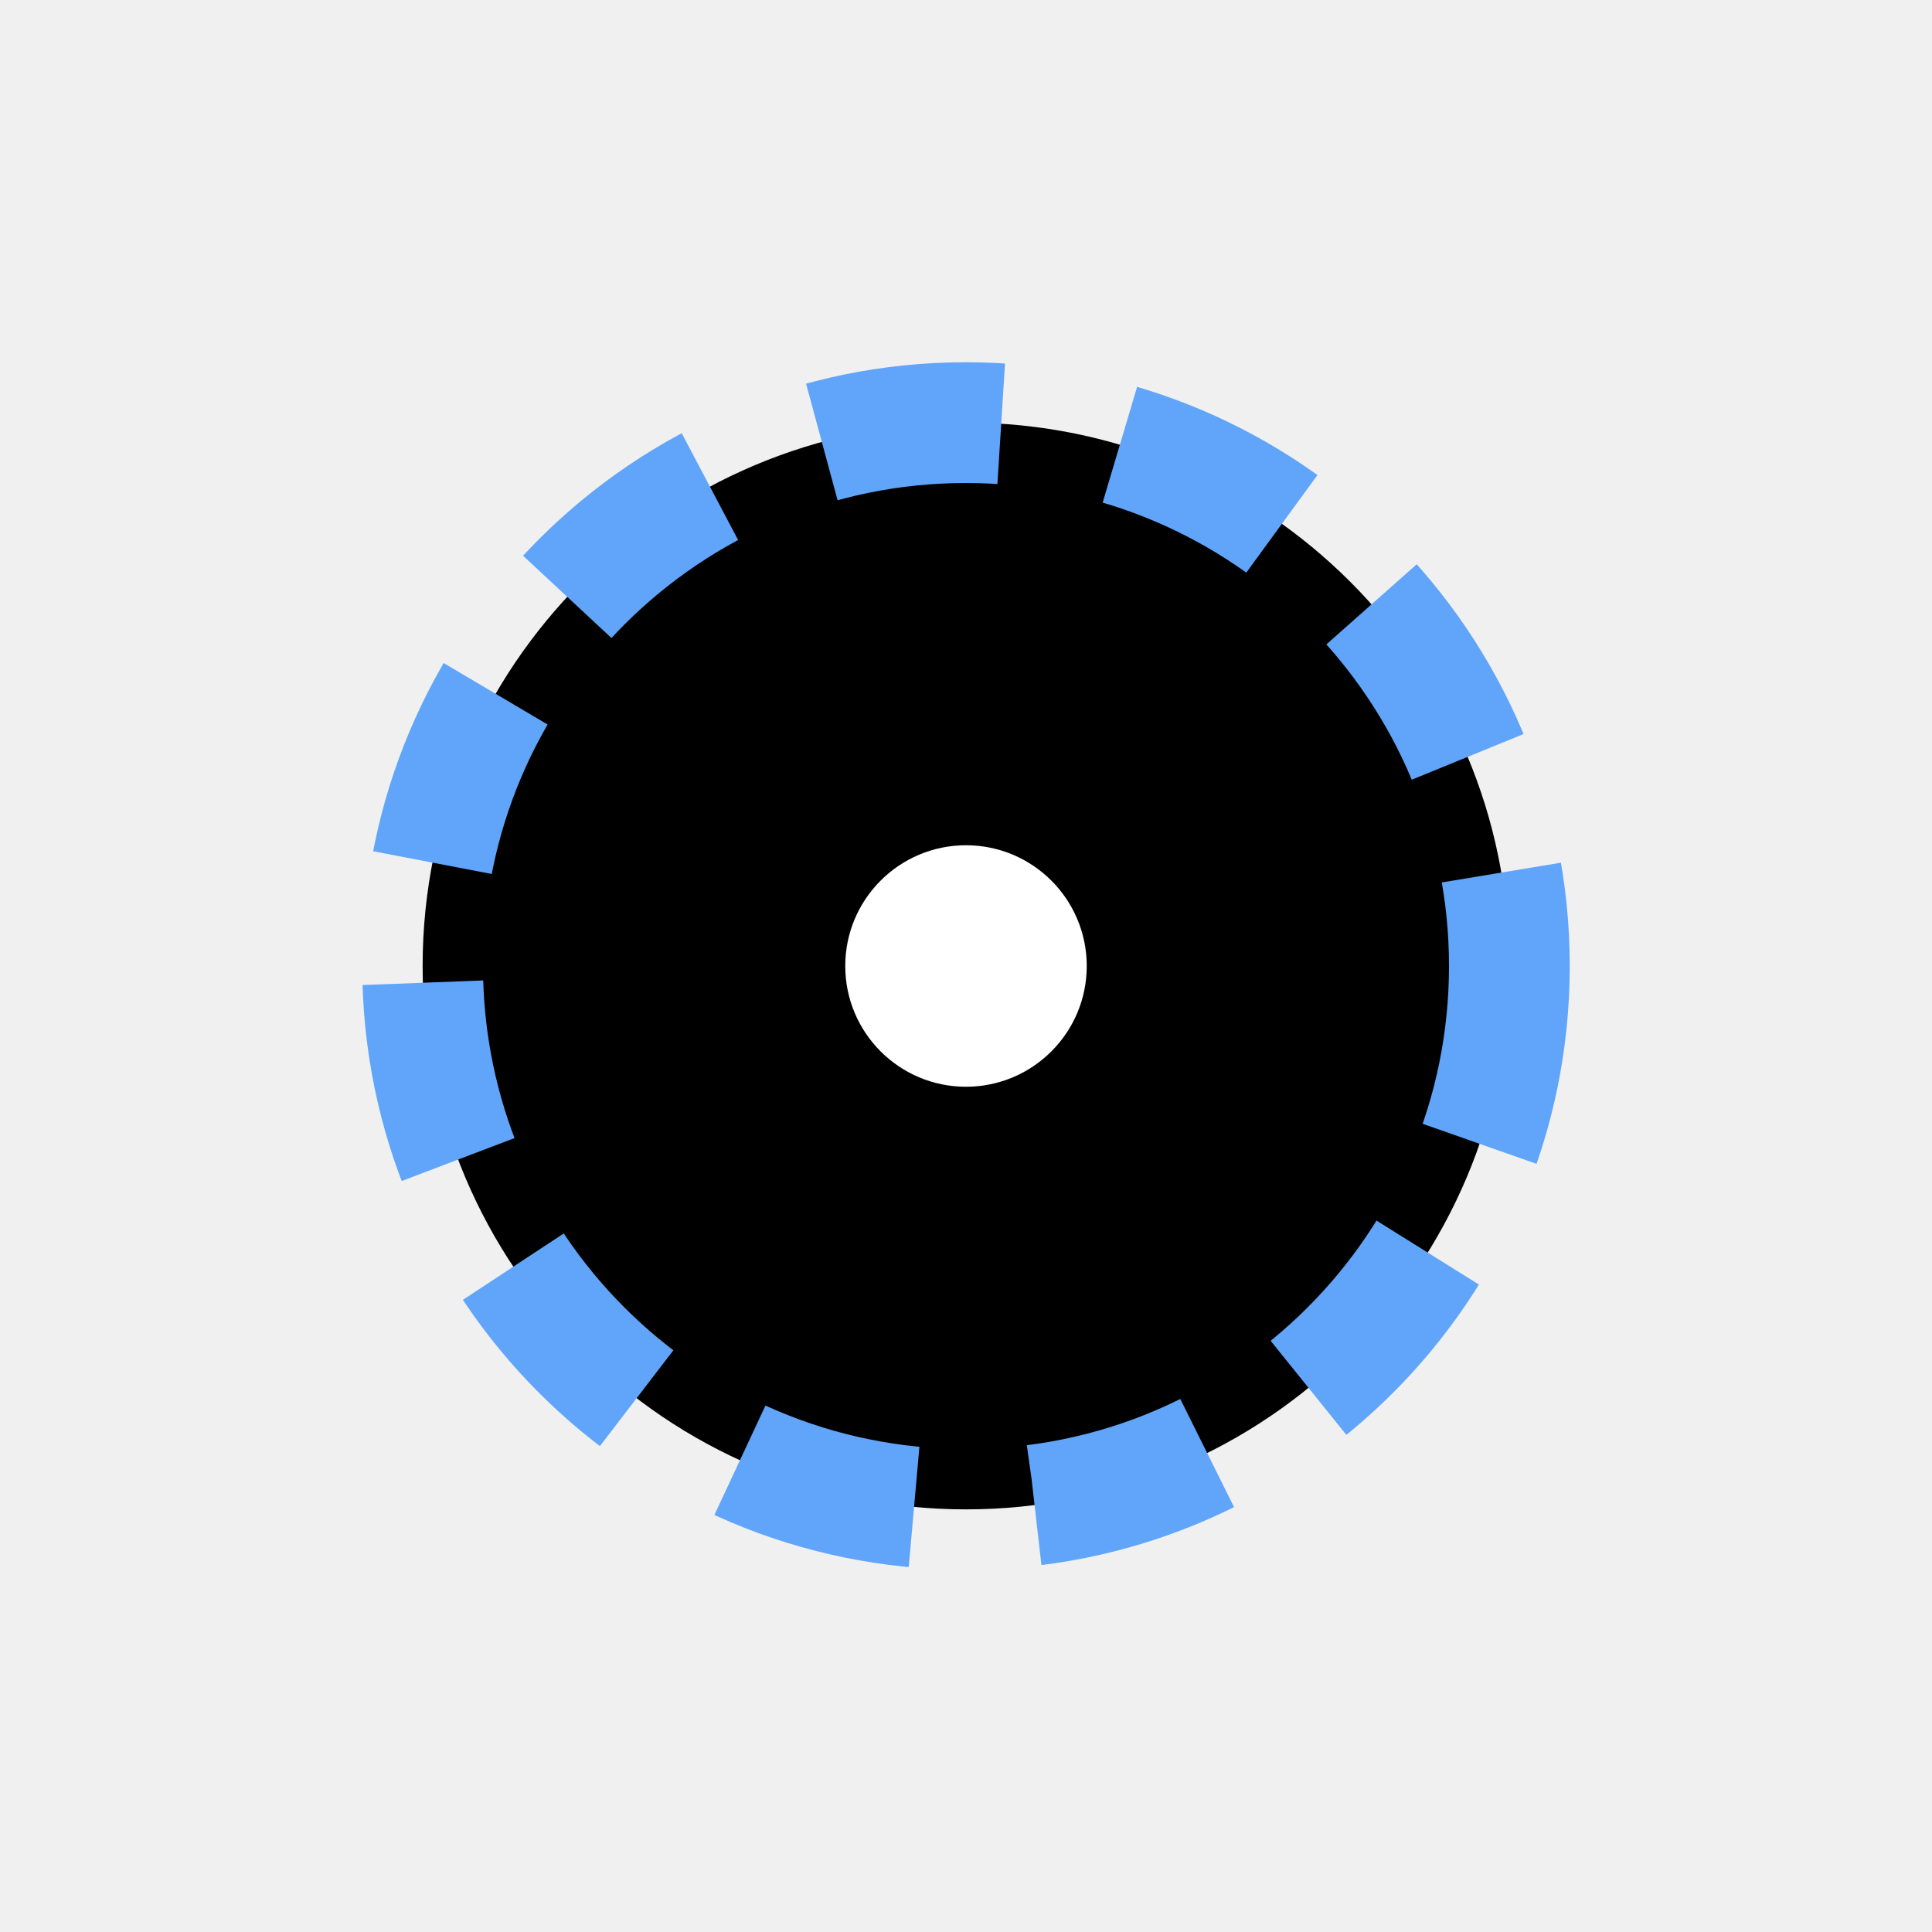
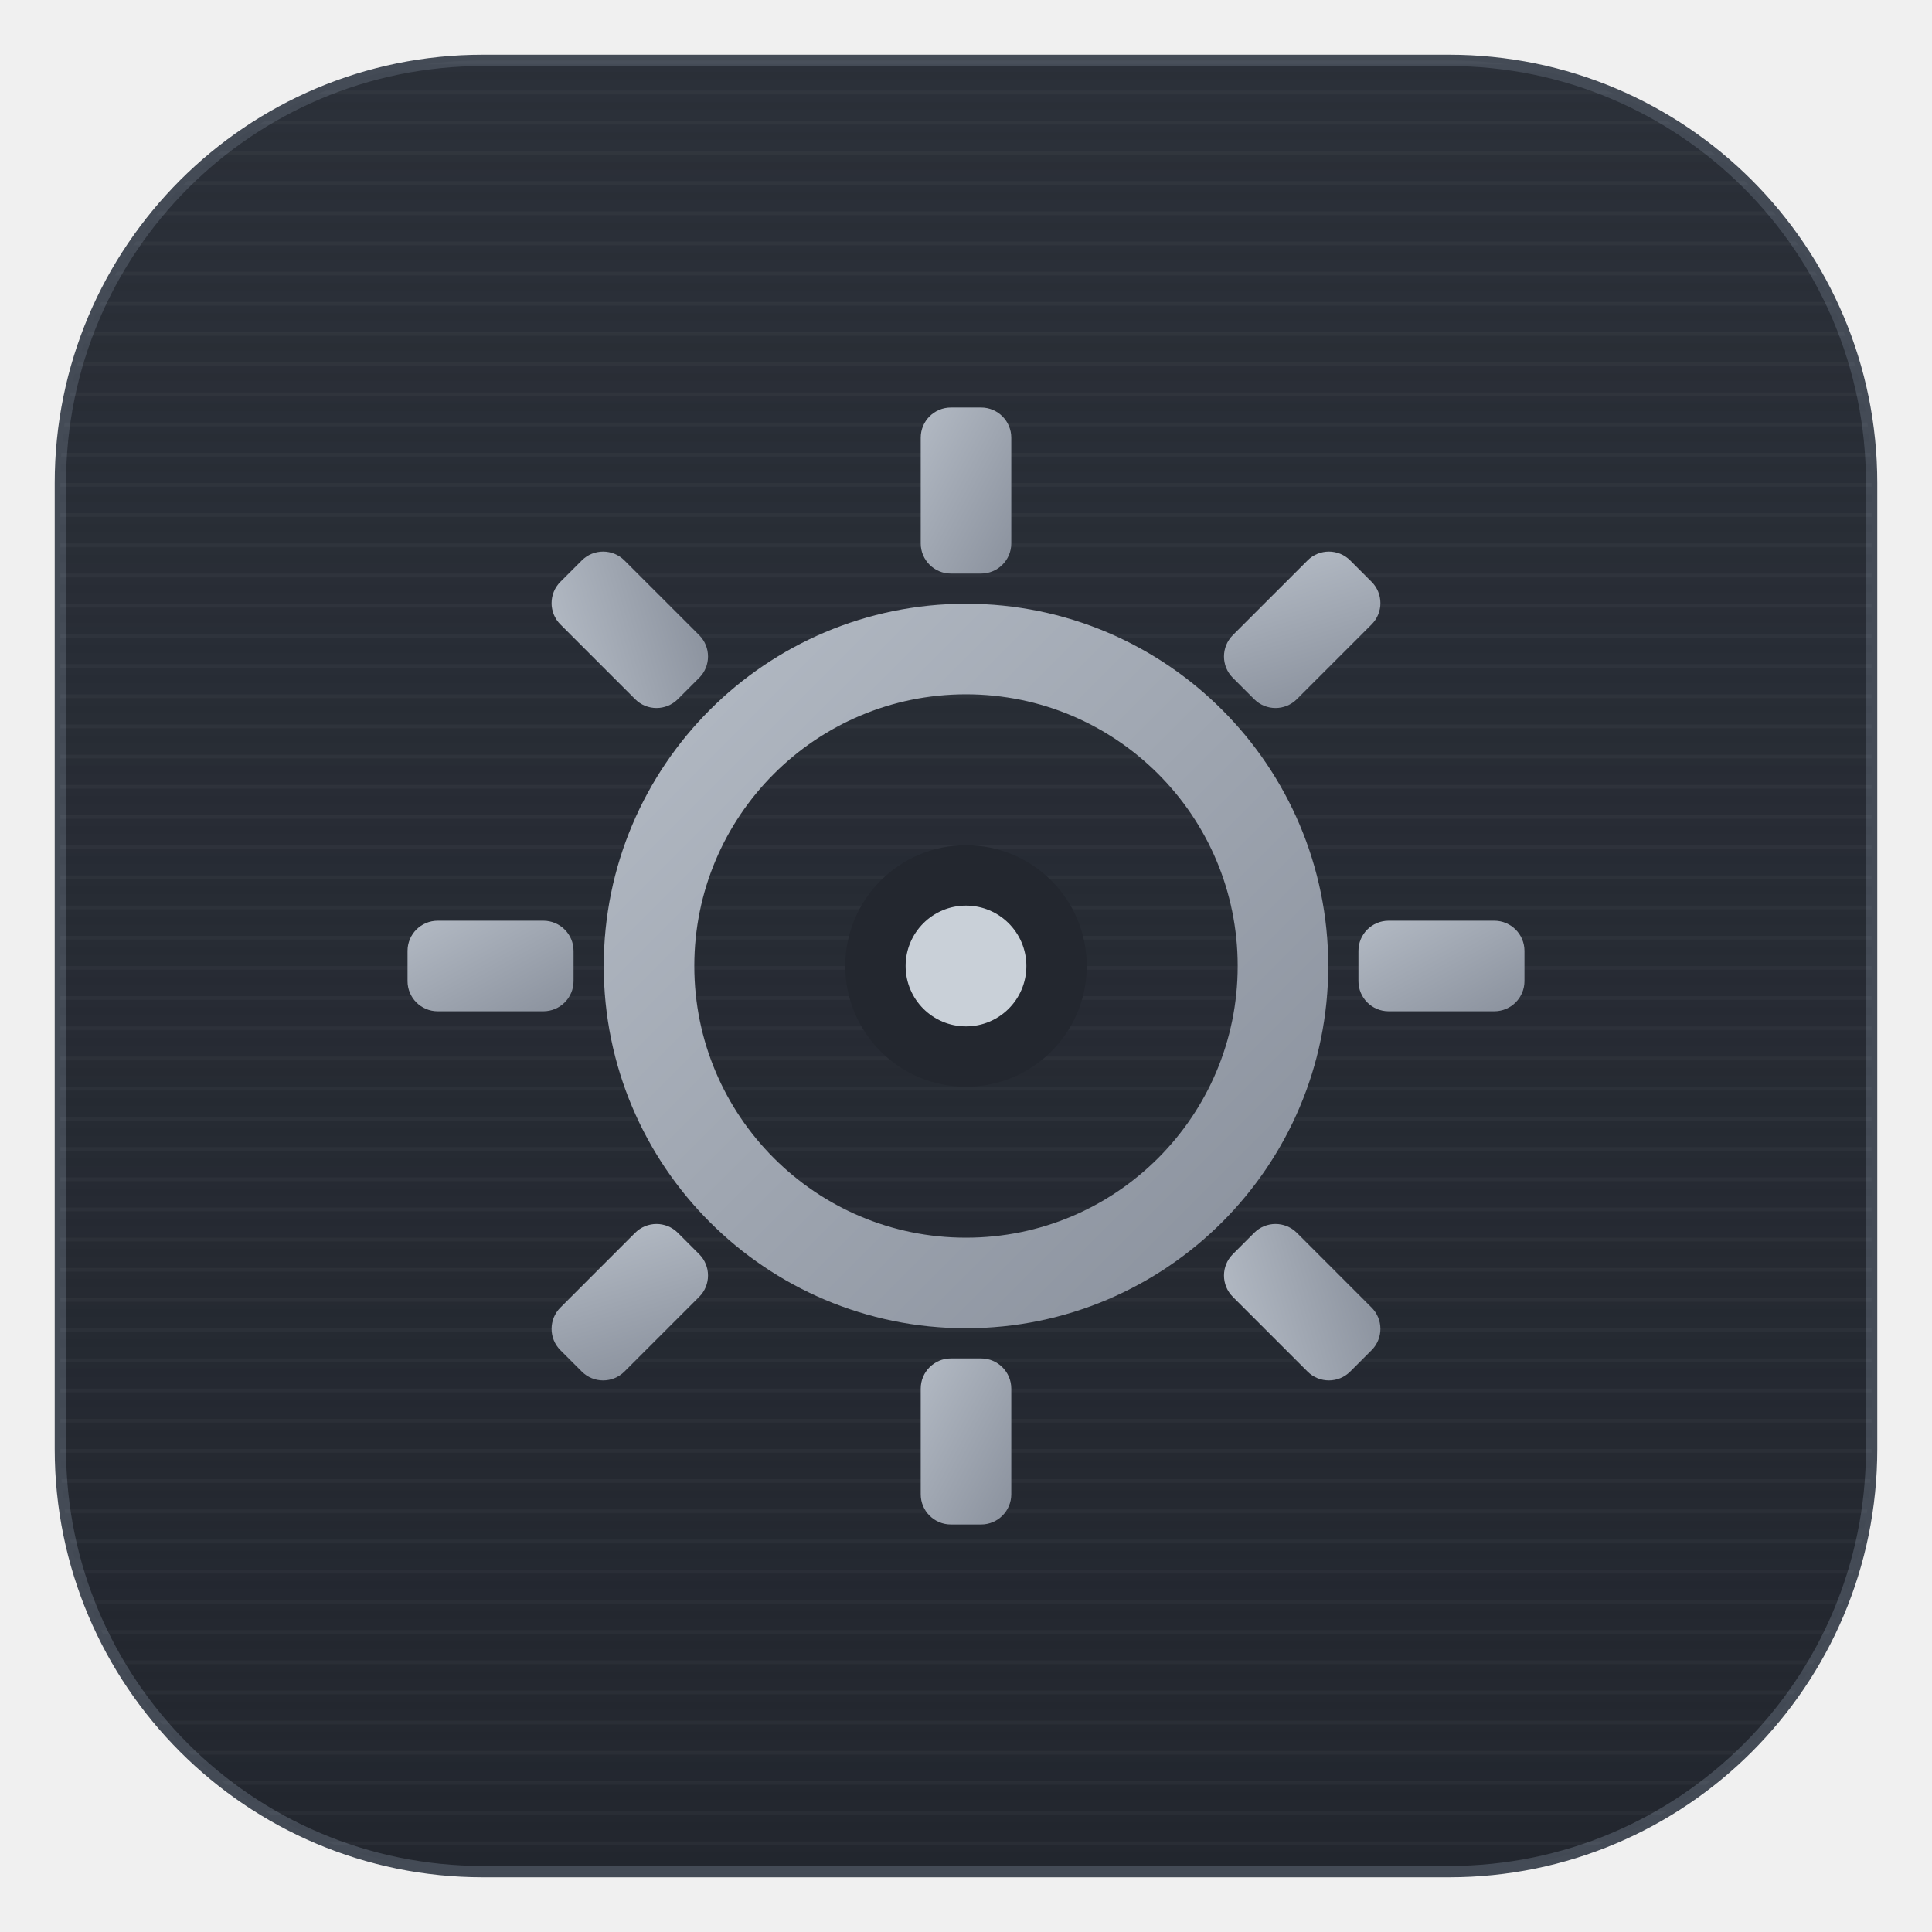
- <svg xmlns="http://www.w3.org/2000/svg" viewBox="0 0 64 64">
-   <circle cx="32" cy="32" r="10" fill="#94A3B8" />
-   <circle cx="32" cy="32" r="18" stroke="#60A5FA" stroke-width="4" stroke-dasharray="6 4" />
-   <circle cx="32" cy="32" r="4" fill="white" />
+ <svg xmlns="http://www.w3.org/2000/svg" width="256" height="256" viewBox="0 0 256 256">
+   <defs>
+     <linearGradient id="bg" x1="0" y1="0" x2="0" y2="1">
+       <stop offset="0%" stop-color="#2B3039" />
+       <stop offset="100%" stop-color="#23272F" />
+     </linearGradient>
+     <linearGradient id="gearMetal" x1="0" y1="0" x2="1" y2="1">
+       <stop offset="0%" stop-color="#B3BAC4" />
+       <stop offset="100%" stop-color="#8A919D" />
+     </linearGradient>
+     <pattern id="brush" width="4" height="4" patternUnits="userSpaceOnUse">
+       <path d="M0 0H4" stroke="#fff" stroke-opacity=".03" />
+       <path d="M0 2H4" stroke="#000" stroke-opacity=".03" />
+     </pattern>
+   </defs>
+   <rect x="8" y="8" width="240" height="240" rx="56" fill="url(#bg)" stroke="#444B56" stroke-width="1.5" />
+   <rect x="8" y="8" width="240" height="240" rx="56" fill="url(#brush)" />
+   <g transform="translate(128 128)">
+     <circle r="42" fill="none" stroke="url(#gearMetal)" stroke-width="12" />
+     <g fill="url(#gearMetal)">
+       <rect x="-6" y="-74" width="12" height="22" rx="4" />
+       <rect x="-6" y="52" width="12" height="22" rx="4" />
+       <rect x="-74" y="-6" width="22" height="12" rx="4" />
+       <rect x="52" y="-6" width="22" height="12" rx="4" />
+       <g transform="rotate(45)">
+         <rect x="-6" y="-74" width="12" height="22" rx="4" />
+         <rect x="-6" y="52" width="12" height="22" rx="4" />
+       </g>
+       <g transform="rotate(-45)">
+         <rect x="-6" y="-74" width="12" height="22" rx="4" />
+         <rect x="-6" y="52" width="12" height="22" rx="4" />
+       </g>
+     </g>
+     <circle r="16" fill="#23272F" />
+     <circle r="8" fill="#C9D0D8" />
+   </g>
</svg>
